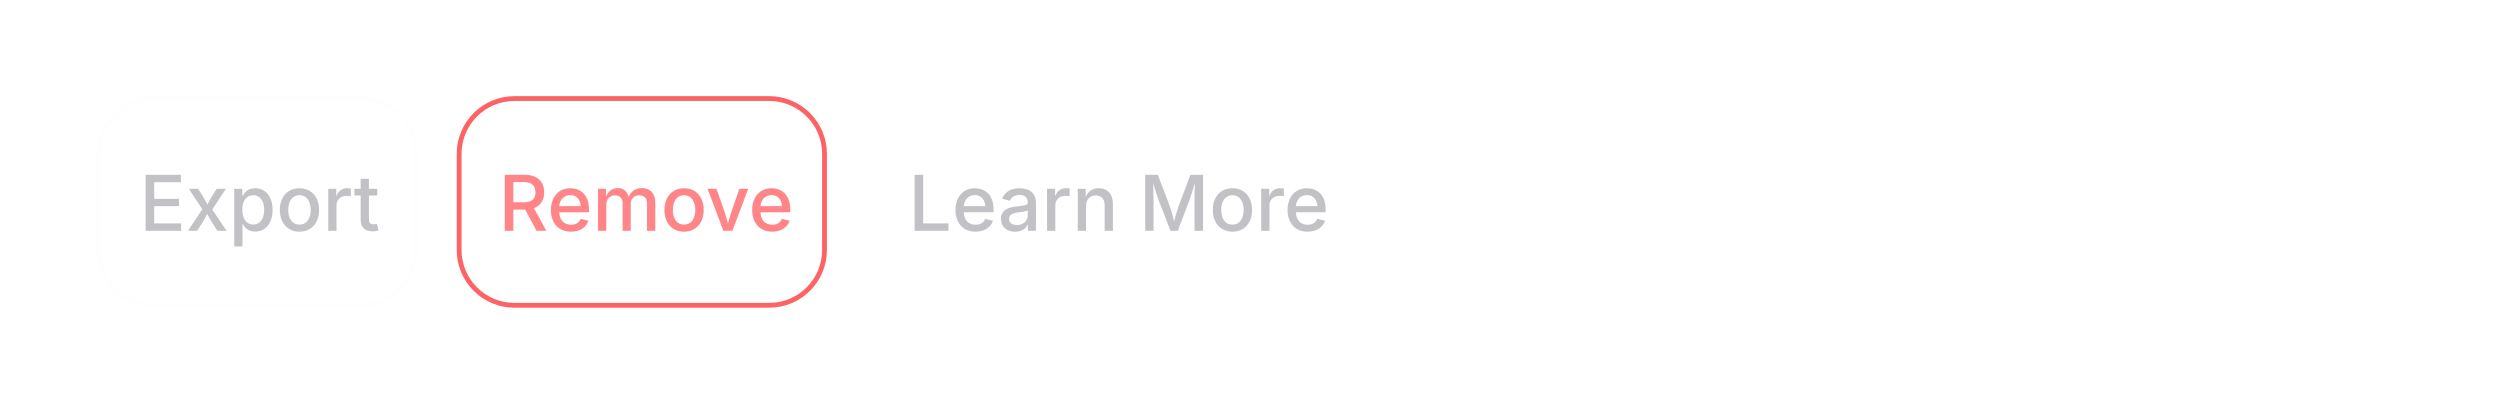
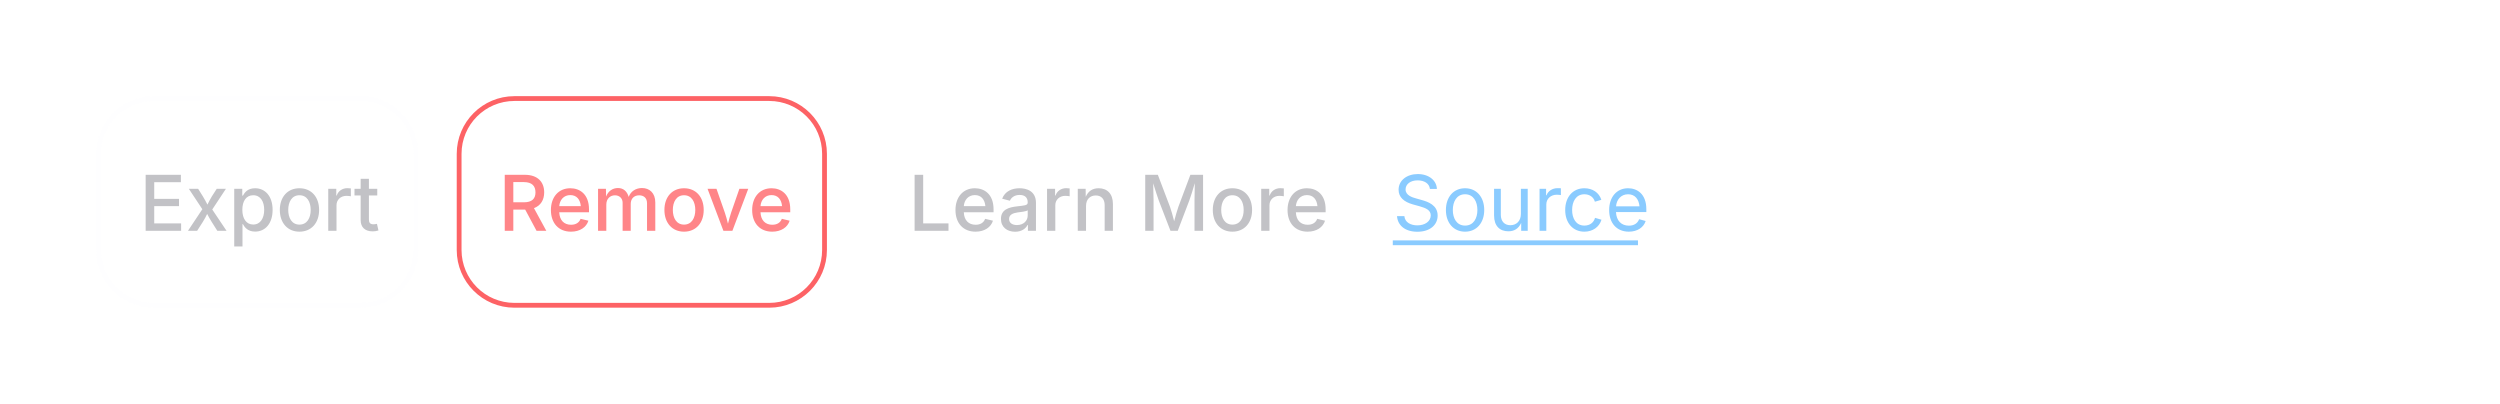
<svg xmlns="http://www.w3.org/2000/svg" viewBox="0 0 520 84" width="520" height="84">
  <defs>
    <clipPath id="ct0">
      <rect x="29" y="33" width="48.7" height="18" />
    </clipPath>
    <clipPath id="ct1">
      <rect x="103.7" y="33" width="59.3" height="18" />
    </clipPath>
    <clipPath id="ct2">
      <rect x="188.9" y="33" width="83.7" height="18" />
    </clipPath>
+     <clipPath id="ct3">
+       <rect x="289.7" y="33" width="51.1" height="18" />
+     </clipPath>
  </defs>
  <rect x="20.5" y="20.5" width="66" height="43" rx="11.5" fill="none" stroke="rgba(250,250,255,0.32)" stroke-width="1" />
  <text x="29" y="48" font-family="system-ui, &quot;-apple-system&quot;, sans-serif" font-size="16" font-weight="500" fill="rgb(194,194,198)">Export</text>
  <rect x="95.5" y="20.5" width="76" height="43" rx="11.5" fill="none" stroke="rgb(253,98,101)" stroke-width="1" />
  <text x="103.69" y="48" font-family="system-ui, &quot;-apple-system&quot;, sans-serif" font-size="16" font-weight="500" fill="rgb(255,133,136)">Remove</text>
  <rect x="180.5" y="20.5" width="101" height="43" rx="11.5" fill="none" stroke="rgba(0,0,0,0)" stroke-width="1" />
  <text x="188.94" y="48" font-family="system-ui, &quot;-apple-system&quot;, sans-serif" font-size="16" font-weight="500" fill="rgb(194,194,198)">Learn More</text>
+   <text x="289.67" y="48" font-family="system-ui, &quot;-apple-system&quot;, sans-serif" font-size="16" fill="rgb(138,203,255)">Source</text>
+   <line x1="289.7" y1="50.5" x2="340.7" y2="50.5" stroke="rgb(138, 203, 255)" stroke-width="1" />
</svg>
